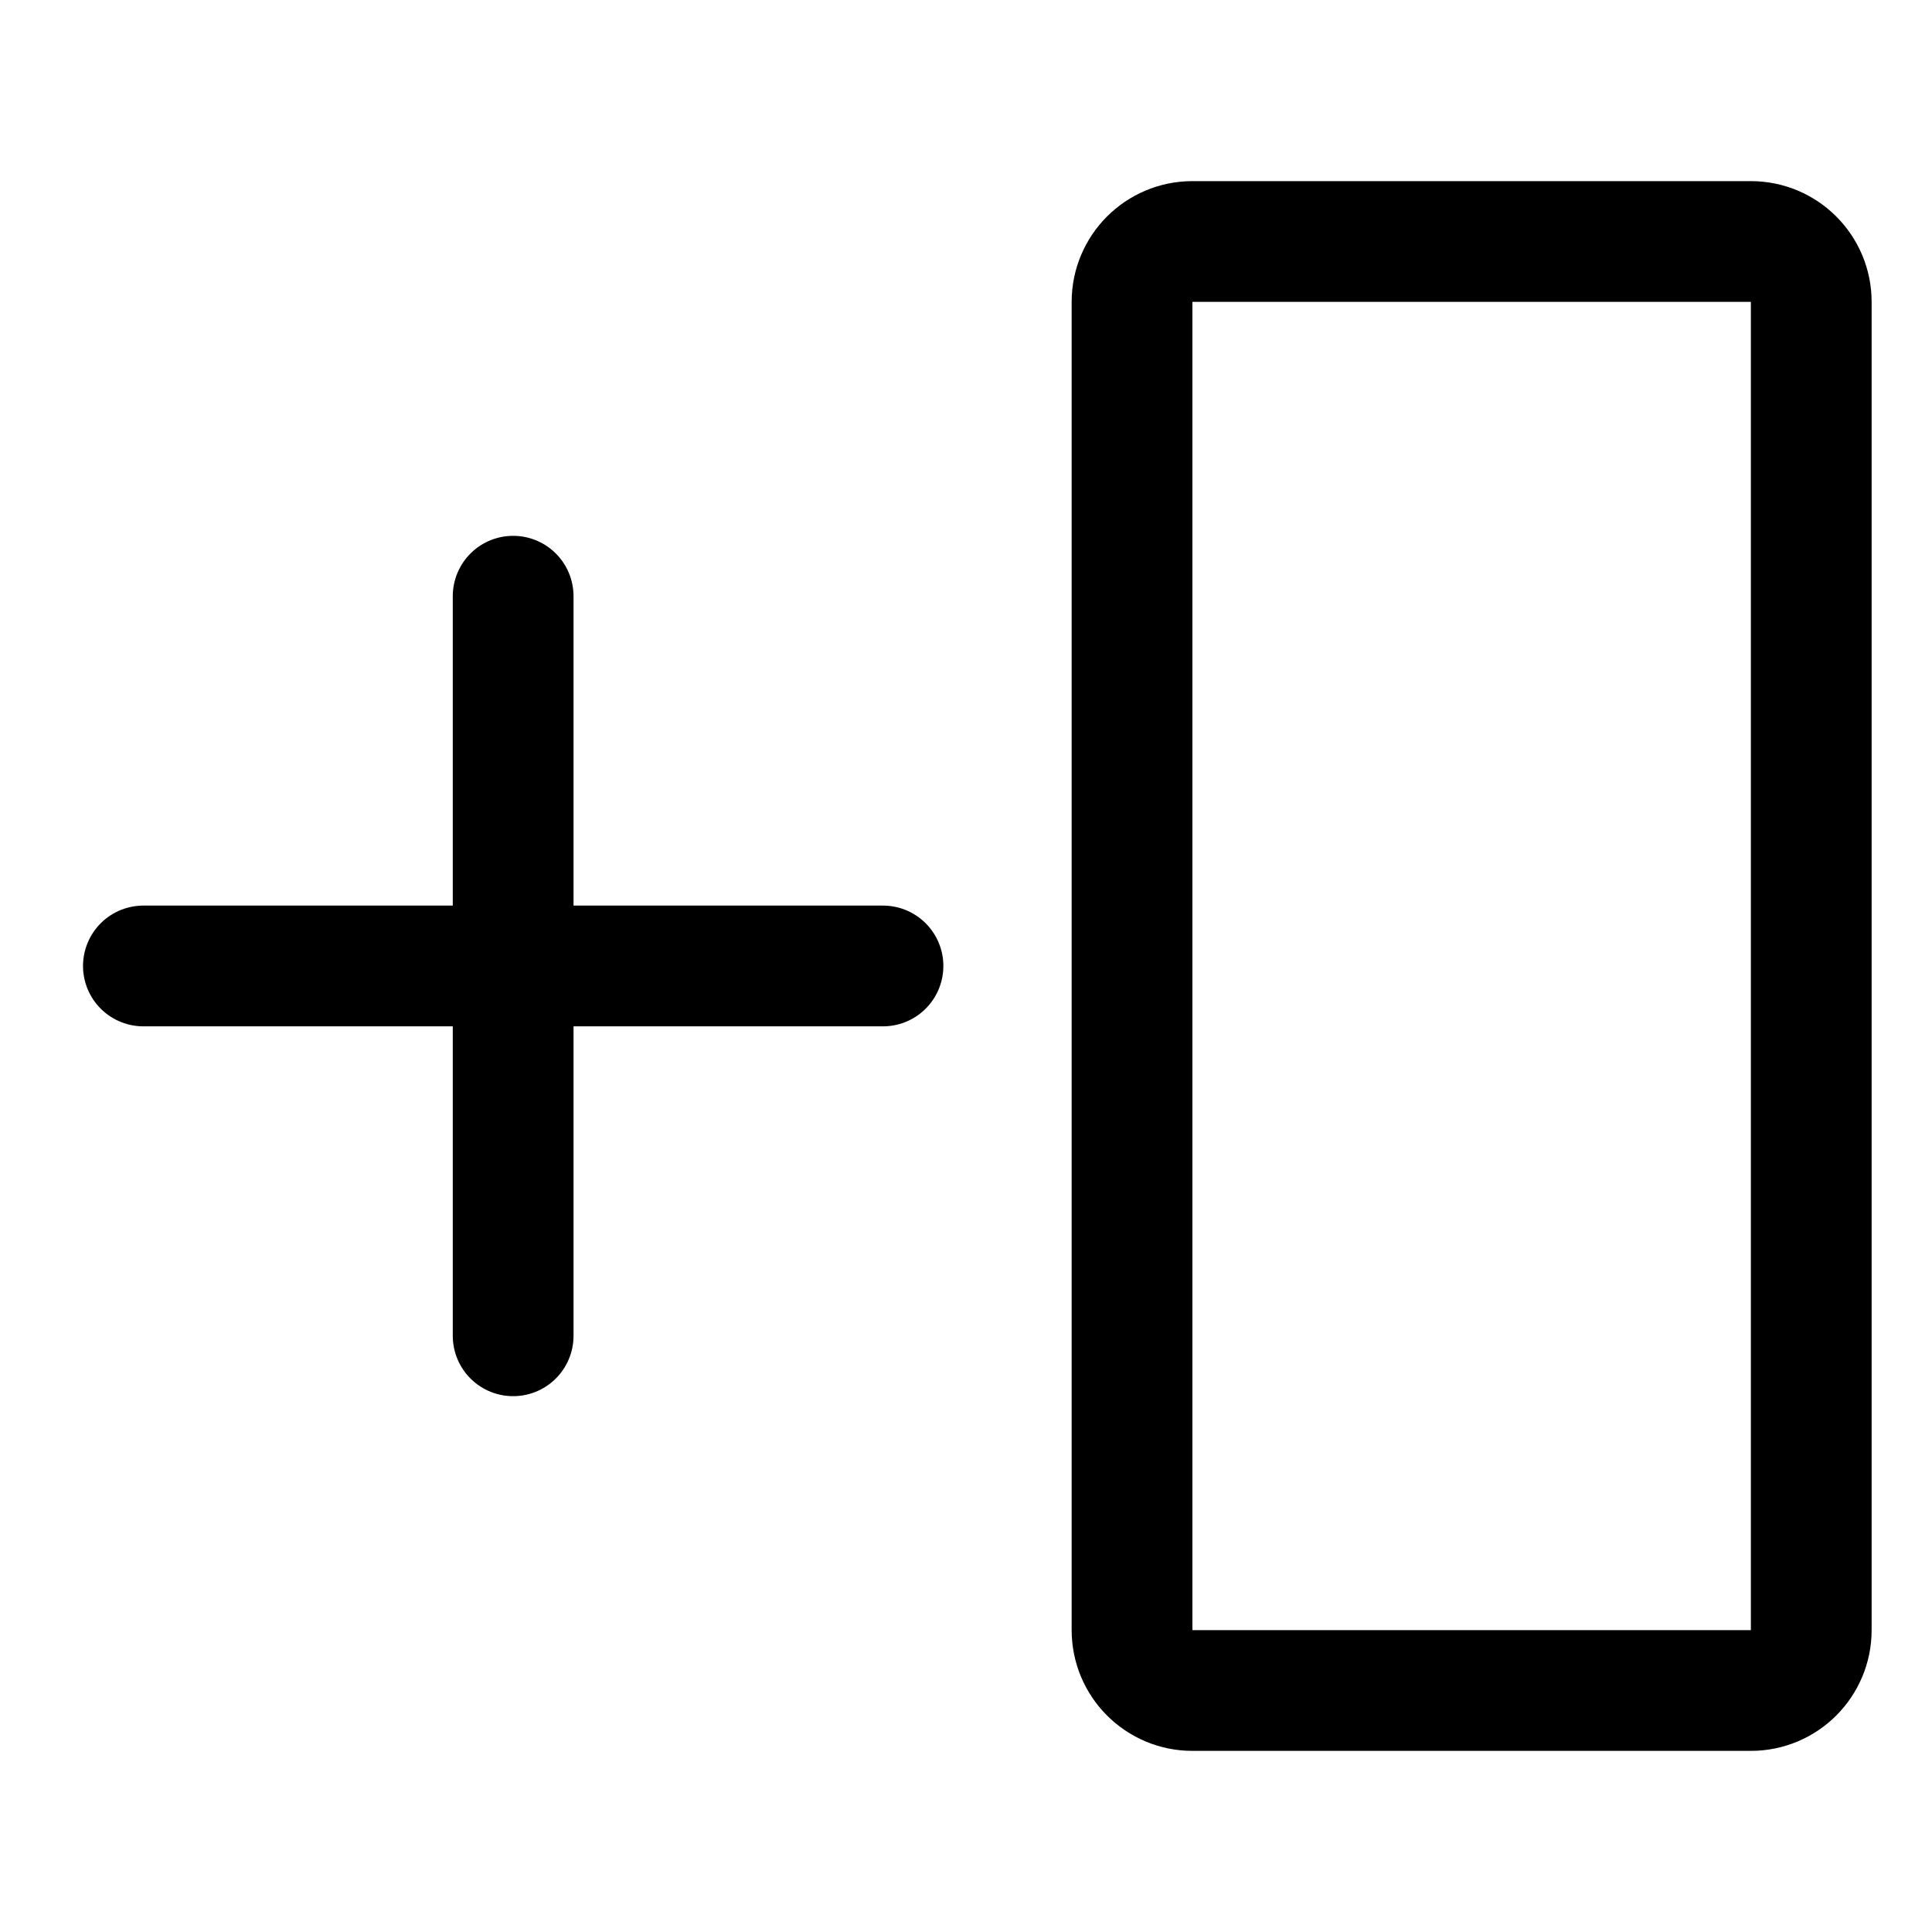
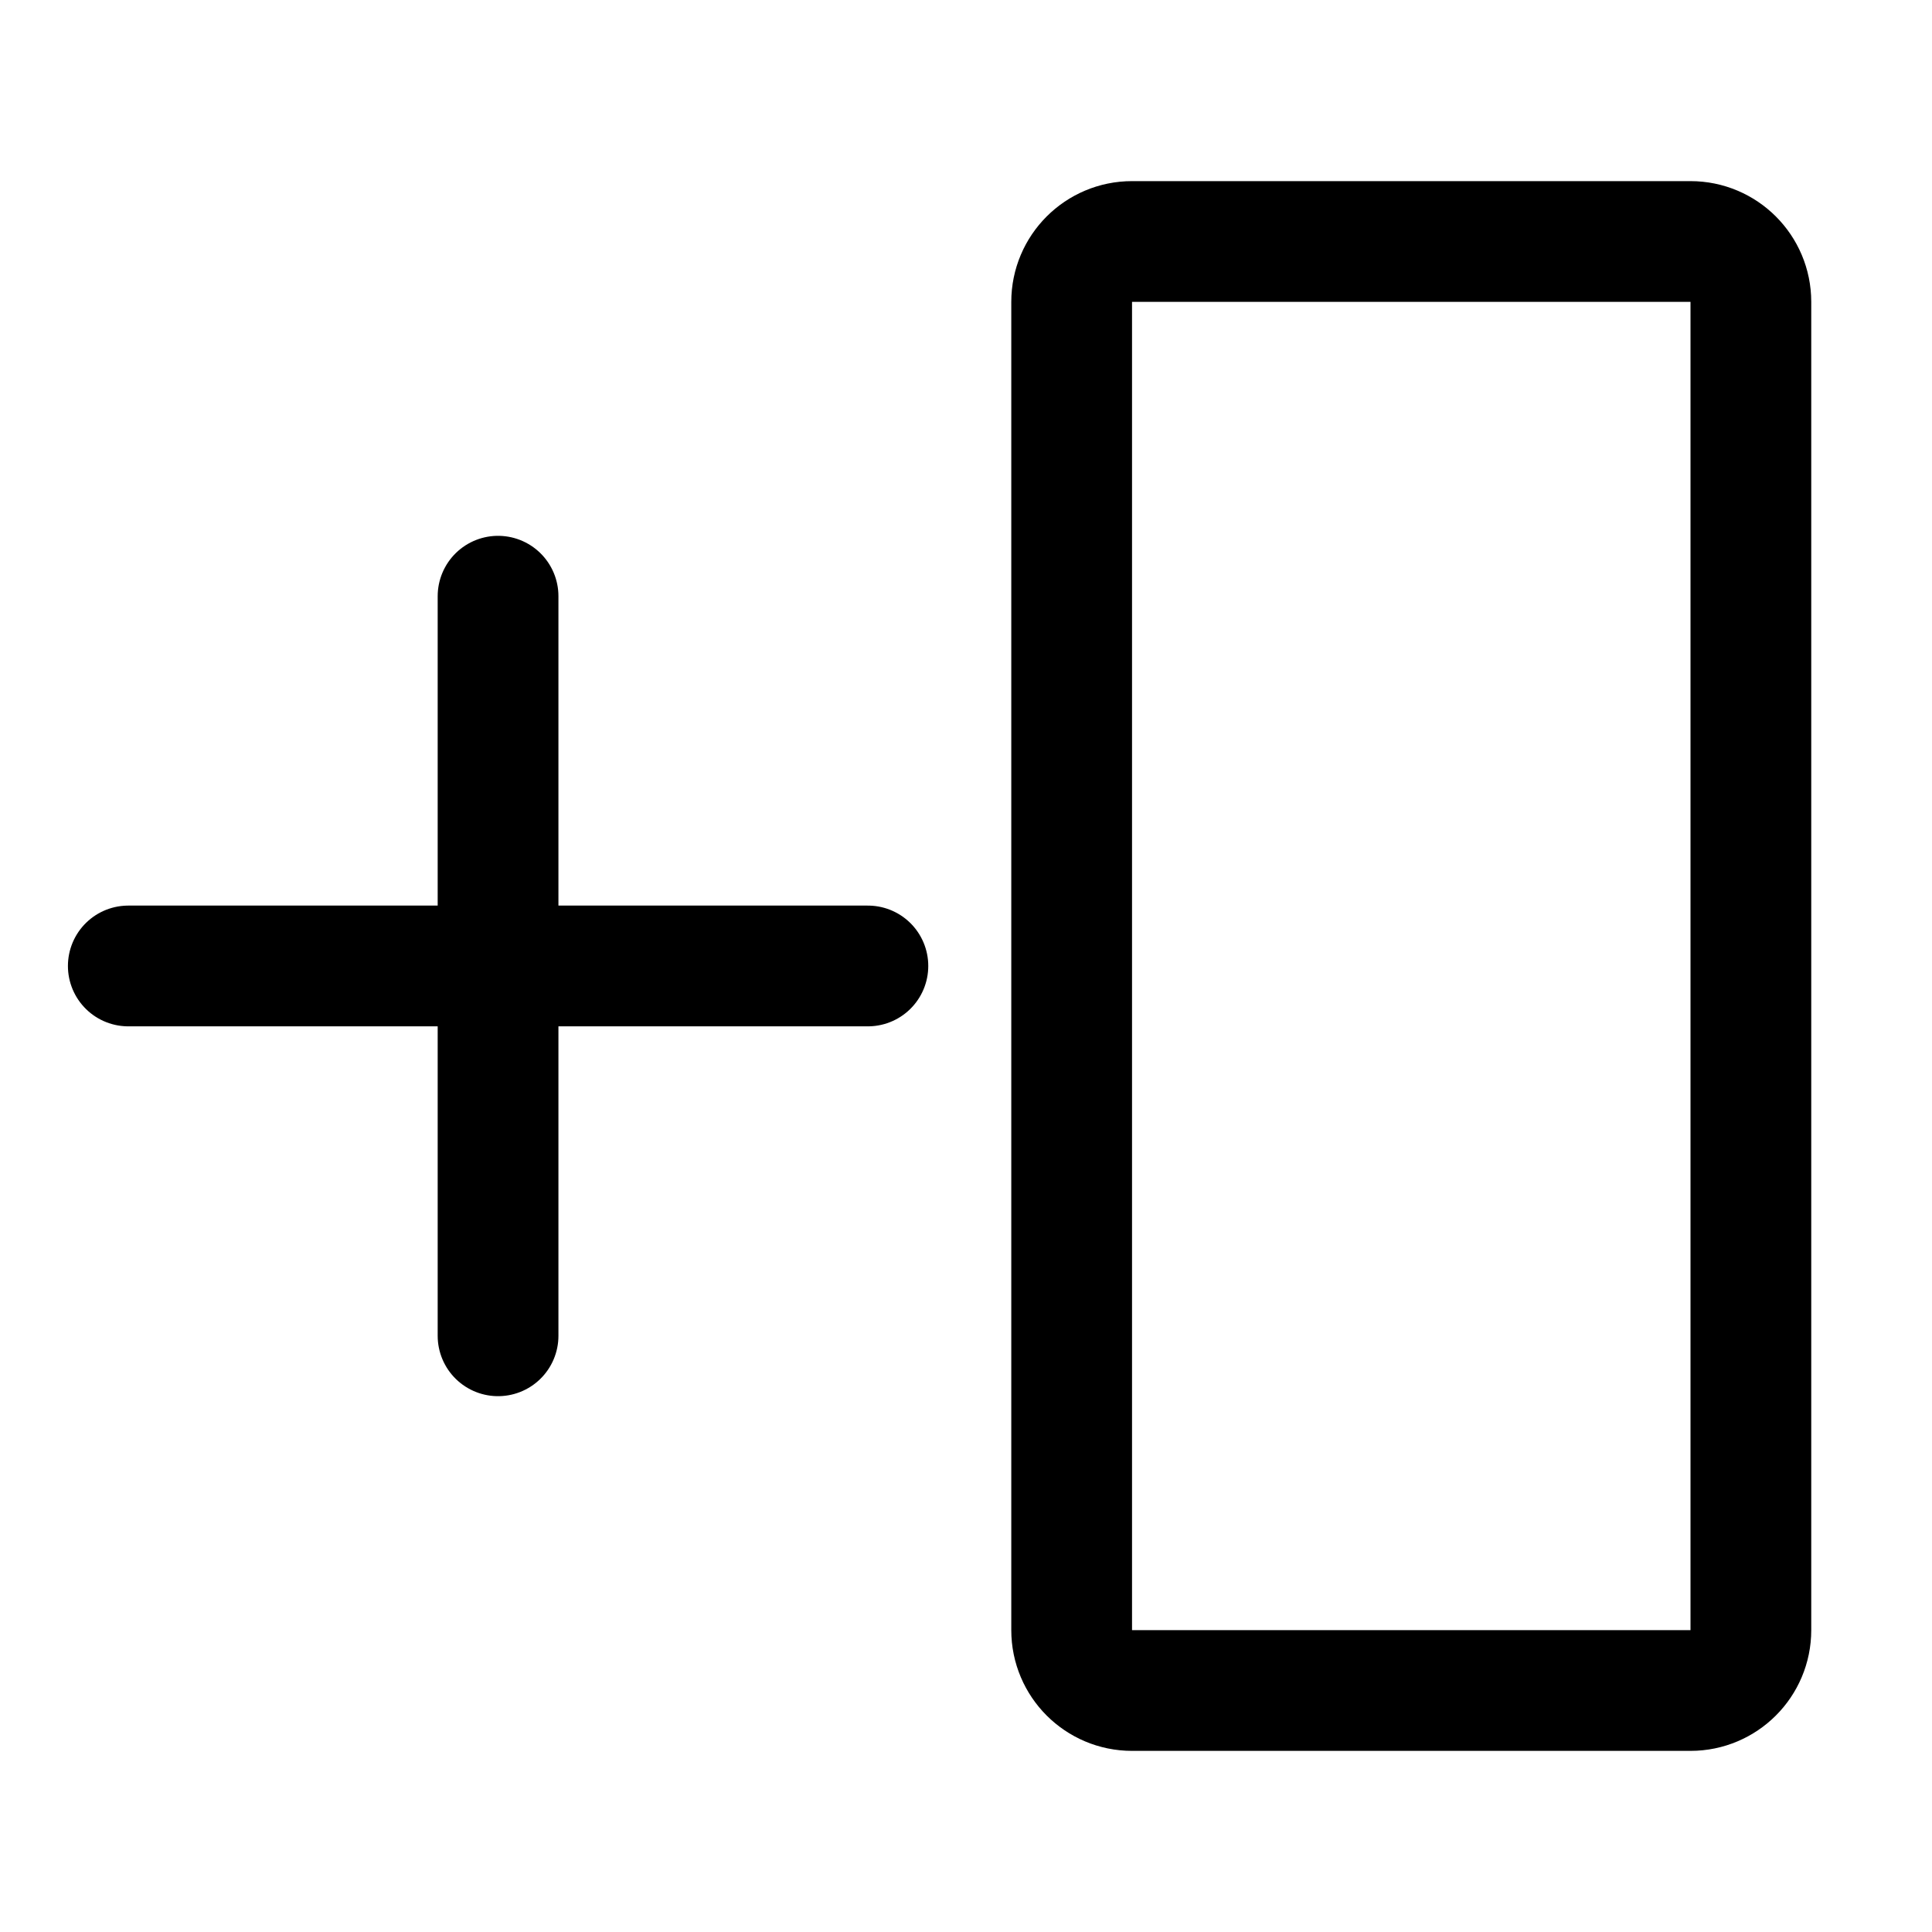
<svg xmlns="http://www.w3.org/2000/svg" width="100%" height="100%" viewBox="0 0 256 256" fill="none">
-   <rect x="150" y="32" width="90" height="192" rx="8" stroke="currentColor" stroke-width="16" mask="url(#path-1-inside-1_53_2)" />
-   <path d="M67.995 177L67.995 79" stroke="currentColor" stroke-width="16" stroke-linecap="round" stroke-linejoin="round" />
-   <path d="M19 127.995L117 127.995" stroke="currentColor" stroke-width="16" stroke-linecap="round" stroke-linejoin="round" />
+   <rect x="142" y="32" width="90" height="192" rx="8" stroke="currentColor" stroke-width="16" mask="url(#path-1-inside-1_53_2)" />
+   <path d="M65.995 177L65.995 79" stroke="currentColor" stroke-width="16" stroke-linecap="round" stroke-linejoin="round" />
+   <path d="M17 127.995L115 127.995" stroke="currentColor" stroke-width="16" stroke-linecap="round" stroke-linejoin="round" />
</svg>
